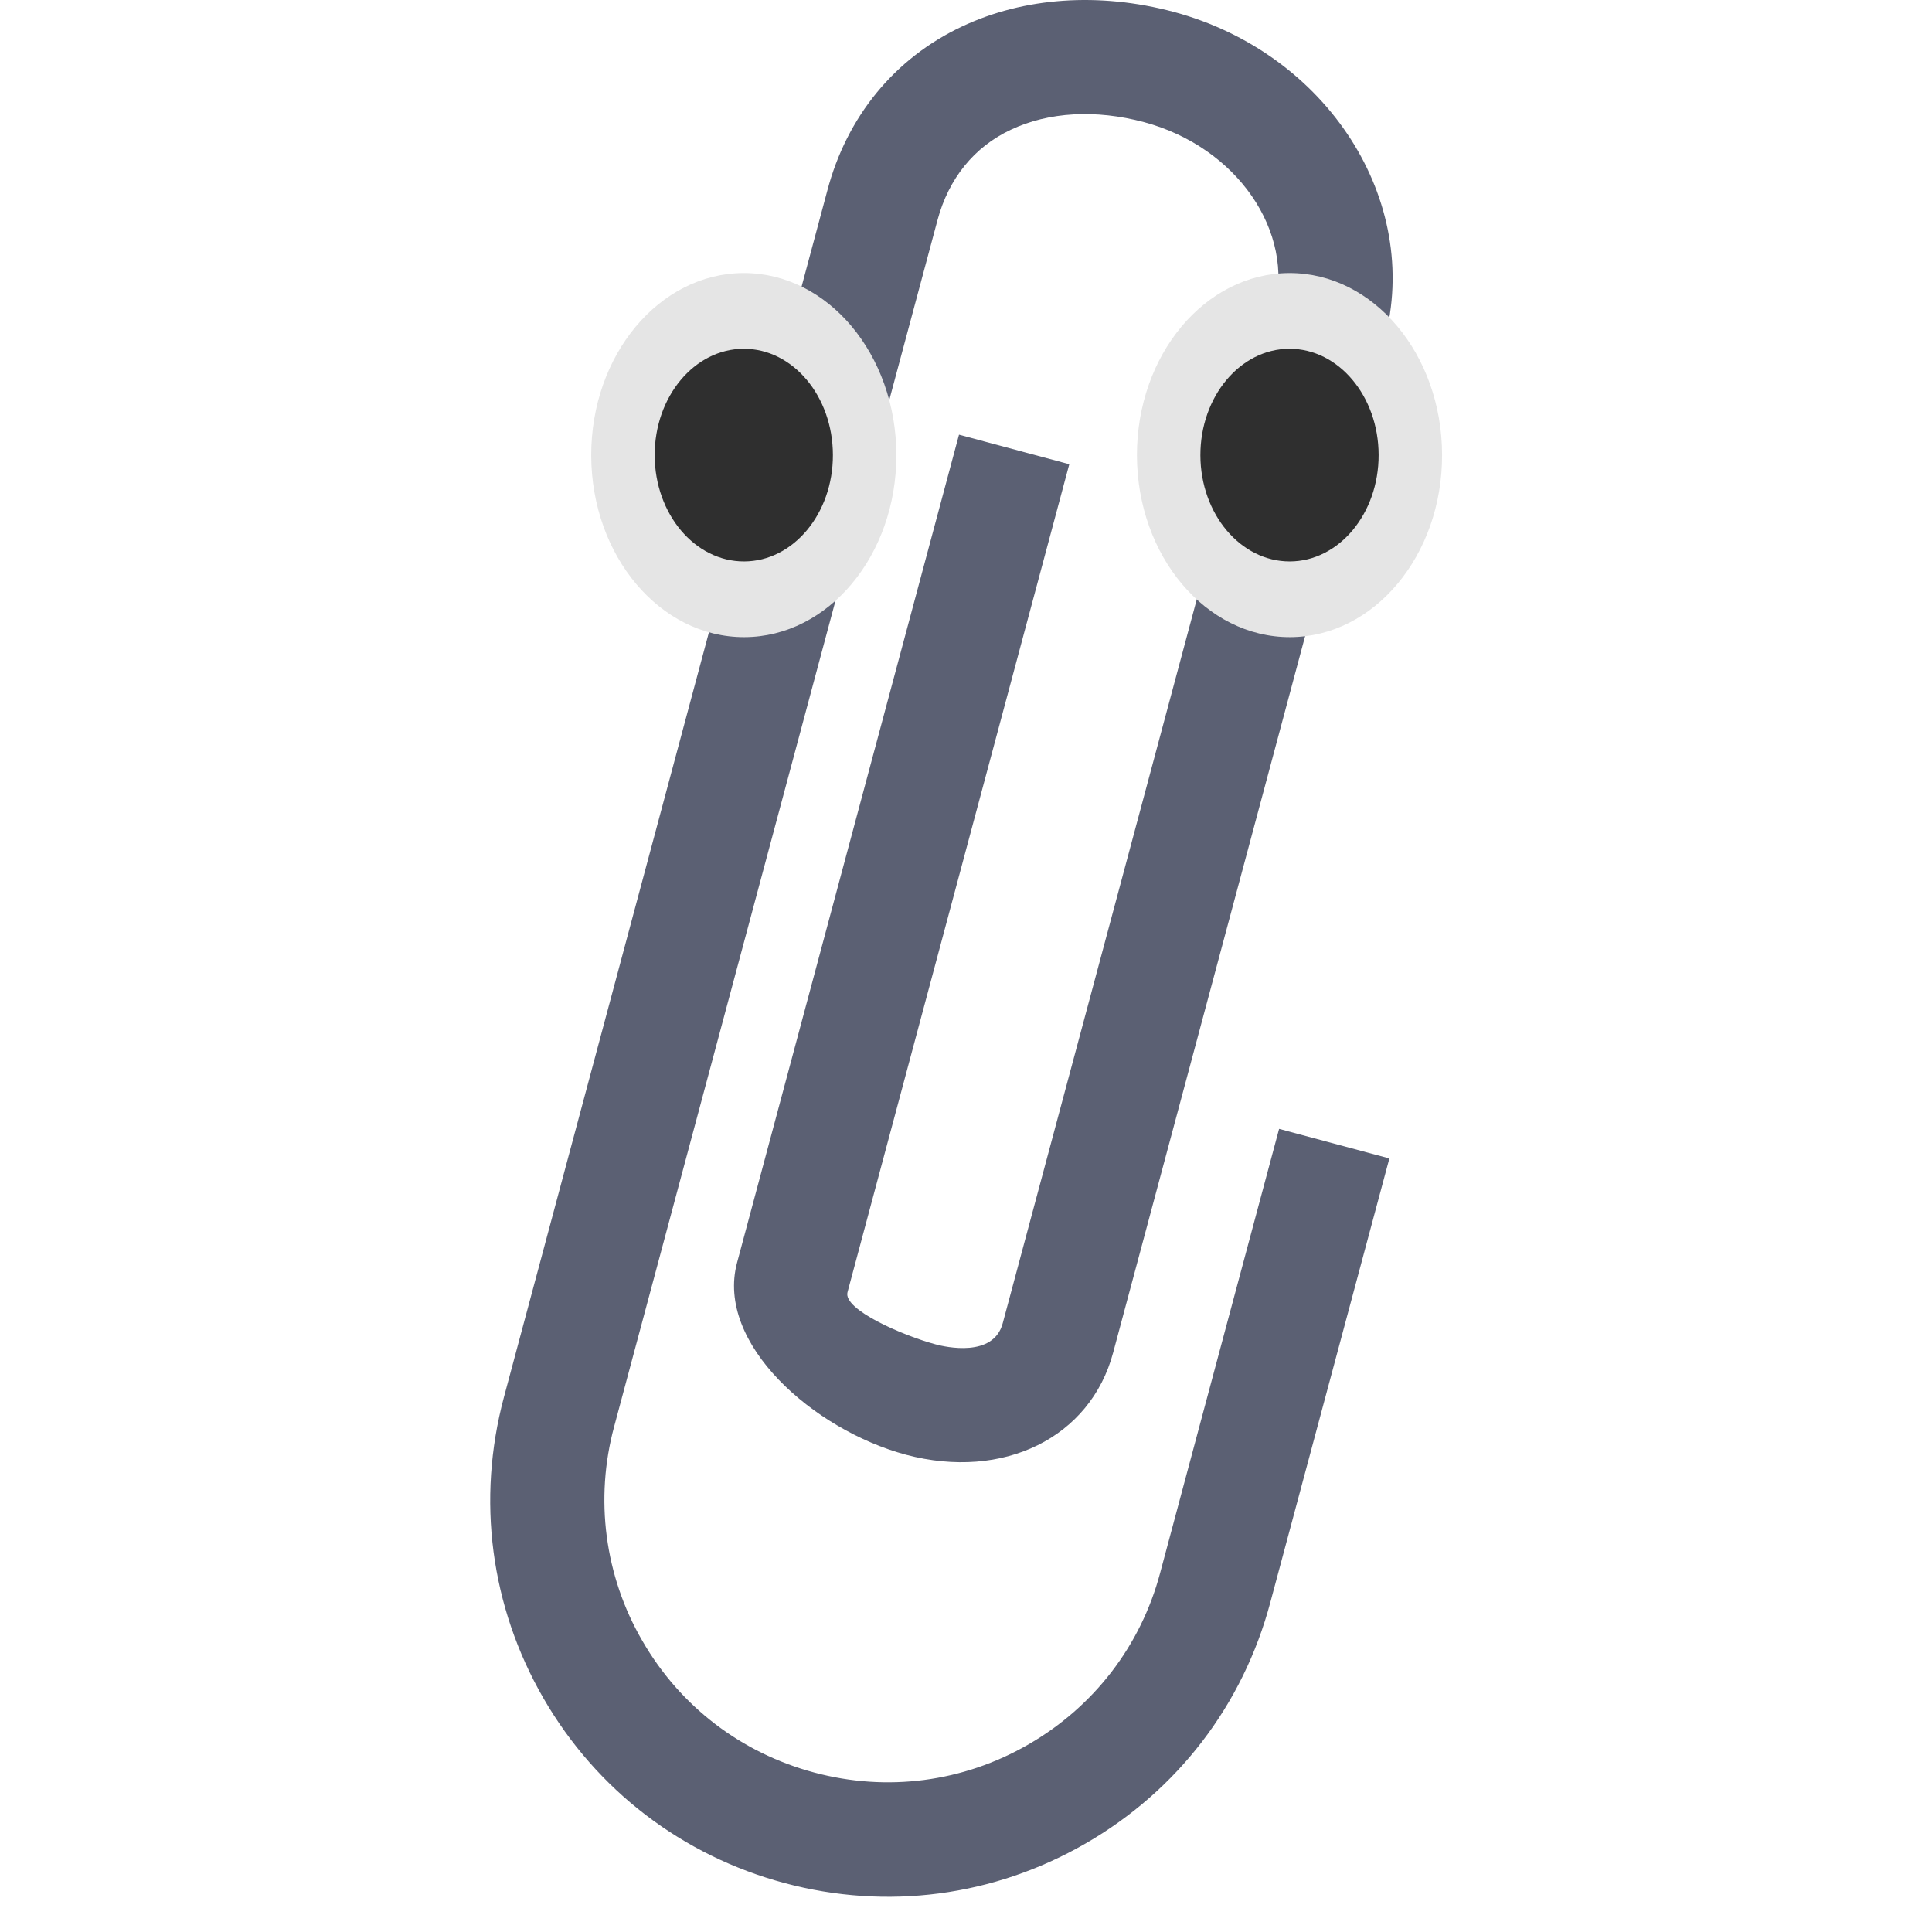
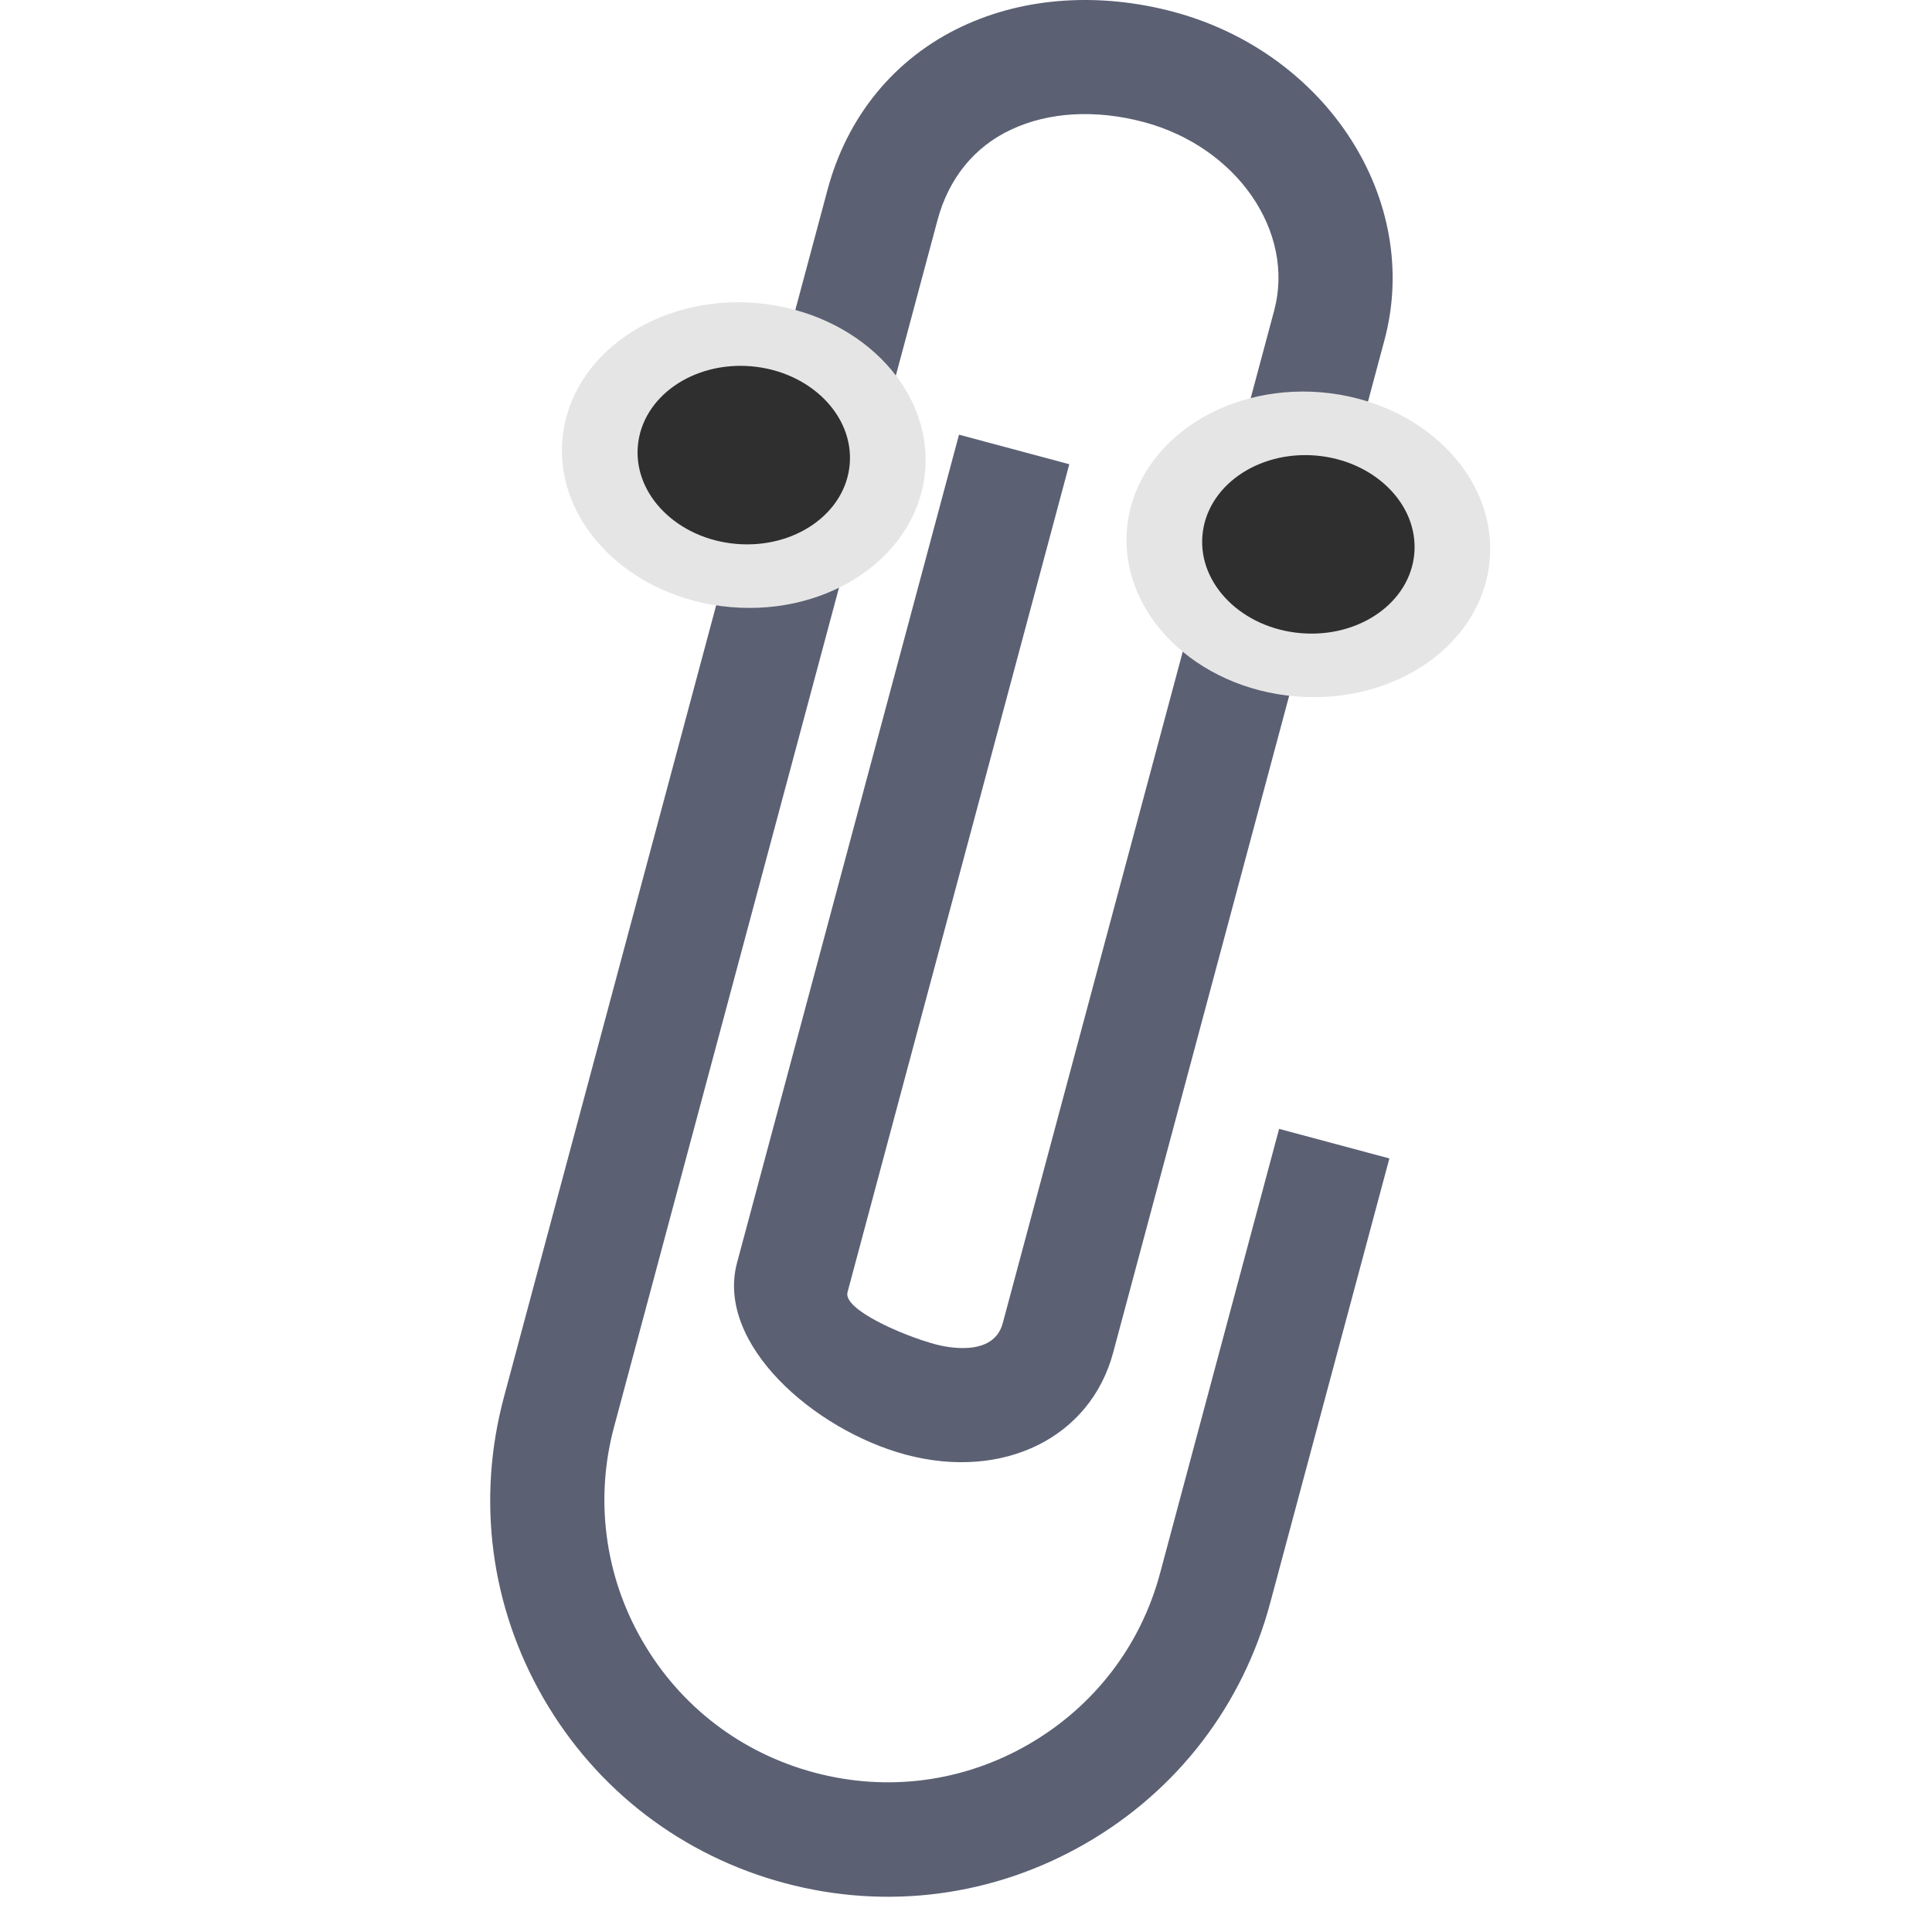
- <svg xmlns="http://www.w3.org/2000/svg" width="128" height="128">
-   <path d="M71.934 122.129l-.007.004c-6.088 3.515-13.17 4.441-19.944 2.626-6.785-1.818-12.467-6.164-15.978-12.245-3.51-6.08-4.437-13.163-2.619-19.948l21.421-79.92c1.293-4.92 4.463-8.792 8.927-10.89 4.113-1.943 9.09-2.285 14.024-.97C87.934 3.52 94.205 13.273 91.724 22.532L73.75 89.611c-1.503 5.633-7.266 8.48-13.719 6.77C53.91 94.74 47.4 89.023 48.83 83.664l14.707-54.865 7.306 1.958L56.15 85.613c-.308 1.148 3.668 2.874 5.846 3.457.628.169 3.833.9 4.44-1.412l17.982-67.084c1.395-5.23-2.468-10.827-8.618-12.481-3.197-.857-6.328-.68-8.82.498-2.437 1.137-4.129 3.234-4.868 5.993l-21.42 79.92a18.575 18.575 0 0 0 1.866 14.207c2.5 4.332 6.539 7.426 11.382 8.723 4.83 1.295 9.867.64 14.199-1.862 4.339-2.505 7.444-6.54 8.727-11.374l7.878-29.407 7.306 1.958-7.886 29.41c-1.806 6.789-6.149 12.46-12.23 15.97z" fill="#5b6073" />
-   <g stroke-width=".804">
-     <path d="M49.315 42.212c5.57-.012 10.084-5.421 10.071-12.073-.012-6.677-4.55-12.061-10.12-12.049-5.584.013-10.11 5.422-10.097 12.099.025 6.652 4.563 12.036 10.146 12.023z" fill="#e5e5e5" />
-     <path d="M49.3 37.196c3.253-.007 5.89-3.166 5.882-7.052-.007-3.9-2.658-7.045-5.912-7.037-3.26.007-5.904 3.166-5.897 7.066.015 3.886 2.665 7.03 5.926 7.023z" fill="#2f2f2f" />
+ <svg xmlns="http://www.w3.org/2000/svg" width="128px" height="128px" version="1.1" xml:space="preserve" style="fill-rule:evenodd;clip-rule:evenodd;stroke-linejoin:round;stroke-miterlimit:2;">
+   <path d="M71.934,122.129L71.927,122.133C65.839,125.648 58.757,126.574 51.983,124.759C45.198,122.941 39.516,118.595 36.005,112.514C32.495,106.434 31.568,99.351 33.386,92.566L54.807,12.646C56.1,7.726 59.27,3.854 63.734,1.756C67.847,-0.187 72.824,-0.529 77.758,0.786C87.934,3.52 94.205,13.273 91.724,22.532L73.75,89.611C72.247,95.244 66.484,98.091 60.031,96.381C53.91,94.74 47.4,89.023 48.83,83.664L63.537,28.799L70.843,30.757L56.15,85.613C55.842,86.761 59.818,88.487 61.996,89.07C62.624,89.239 65.829,89.97 66.436,87.658L84.418,20.574C85.813,15.344 81.95,9.747 75.8,8.093C72.603,7.236 69.472,7.413 66.98,8.591C64.543,9.728 62.851,11.825 62.112,14.584L40.692,94.504C39.389,99.297 40.062,104.417 42.558,108.711C45.058,113.043 49.097,116.137 53.94,117.434C58.77,118.729 63.807,118.074 68.139,115.572C72.478,113.067 75.583,109.032 76.866,104.198L84.744,74.791L92.05,76.749L84.164,106.159C82.358,112.948 78.015,118.619 71.934,122.129Z" style="fill:#5b6073;fill-rule:nonzero;" />
+   <g>
+     <g transform="matrix(-0.0890309,0.996029,-0.996029,-0.0890309,83.696,-16.2464)">
+       <path d="M49.315,42.212C54.885,42.2 59.399,36.791 59.386,30.139C59.374,23.462 54.836,18.078 49.266,18.09C43.682,18.103 39.156,23.512 39.169,30.189C39.194,36.841 43.732,42.225 49.315,42.212Z" style="fill:#e5e5e5;fill-rule:nonzero;" />
+     </g>
+     <g transform="matrix(-0.0890309,0.996029,-0.996029,-0.0890309,83.6964,-16.2459)">
+       <path d="M49.3,37.196C52.553,37.189 55.19,34.03 55.182,30.144C55.175,26.244 52.524,23.099 49.27,23.107C46.01,23.114 43.366,26.273 43.373,30.173C43.388,34.059 46.038,37.203 49.299,37.196L49.3,37.196Z" style="fill:#2f2f2f;fill-rule:nonzero;" />
+     </g>
  </g>
-   <g stroke-width=".804">
-     <path d="M85.47 42.212c5.571-.012 10.085-5.421 10.072-12.073-.012-6.677-4.55-12.061-10.121-12.049-5.583.013-10.109 5.422-10.096 12.099.025 6.652 4.563 12.036 10.146 12.023z" fill="#e5e5e5" />
-     <path d="M85.455 37.196c3.254-.007 5.89-3.166 5.883-7.052-.007-3.9-2.658-7.045-5.912-7.037-3.26.007-5.904 3.166-5.897 7.066.014 3.886 2.665 7.03 5.926 7.023z" fill="#2f2f2f" />
+   <g>
+     <g transform="matrix(-0.0847023,0.996406,-0.996406,-0.0847023,123.962,-46.5079)">
+       <path d="M85.47,42.212C91.041,42.2 95.555,36.791 95.542,30.139C95.53,23.462 90.992,18.078 85.421,18.09C79.838,18.103 75.312,23.512 75.325,30.189C75.35,36.841 79.888,42.225 85.471,42.212L85.47,42.212Z" style="fill:#e5e5e5;fill-rule:nonzero;" />
+     </g>
+     <g transform="matrix(-0.0847023,0.996406,-0.996406,-0.0847023,123.963,-46.5074)">
+       <path d="M85.455,37.196C88.709,37.189 91.345,34.03 91.338,30.144C91.331,26.244 88.68,23.099 85.426,23.107C82.166,23.114 79.522,26.273 79.529,30.173C79.543,34.059 82.194,37.203 85.455,37.196Z" style="fill:#2f2f2f;fill-rule:nonzero;" />
+     </g>
  </g>
</svg>
